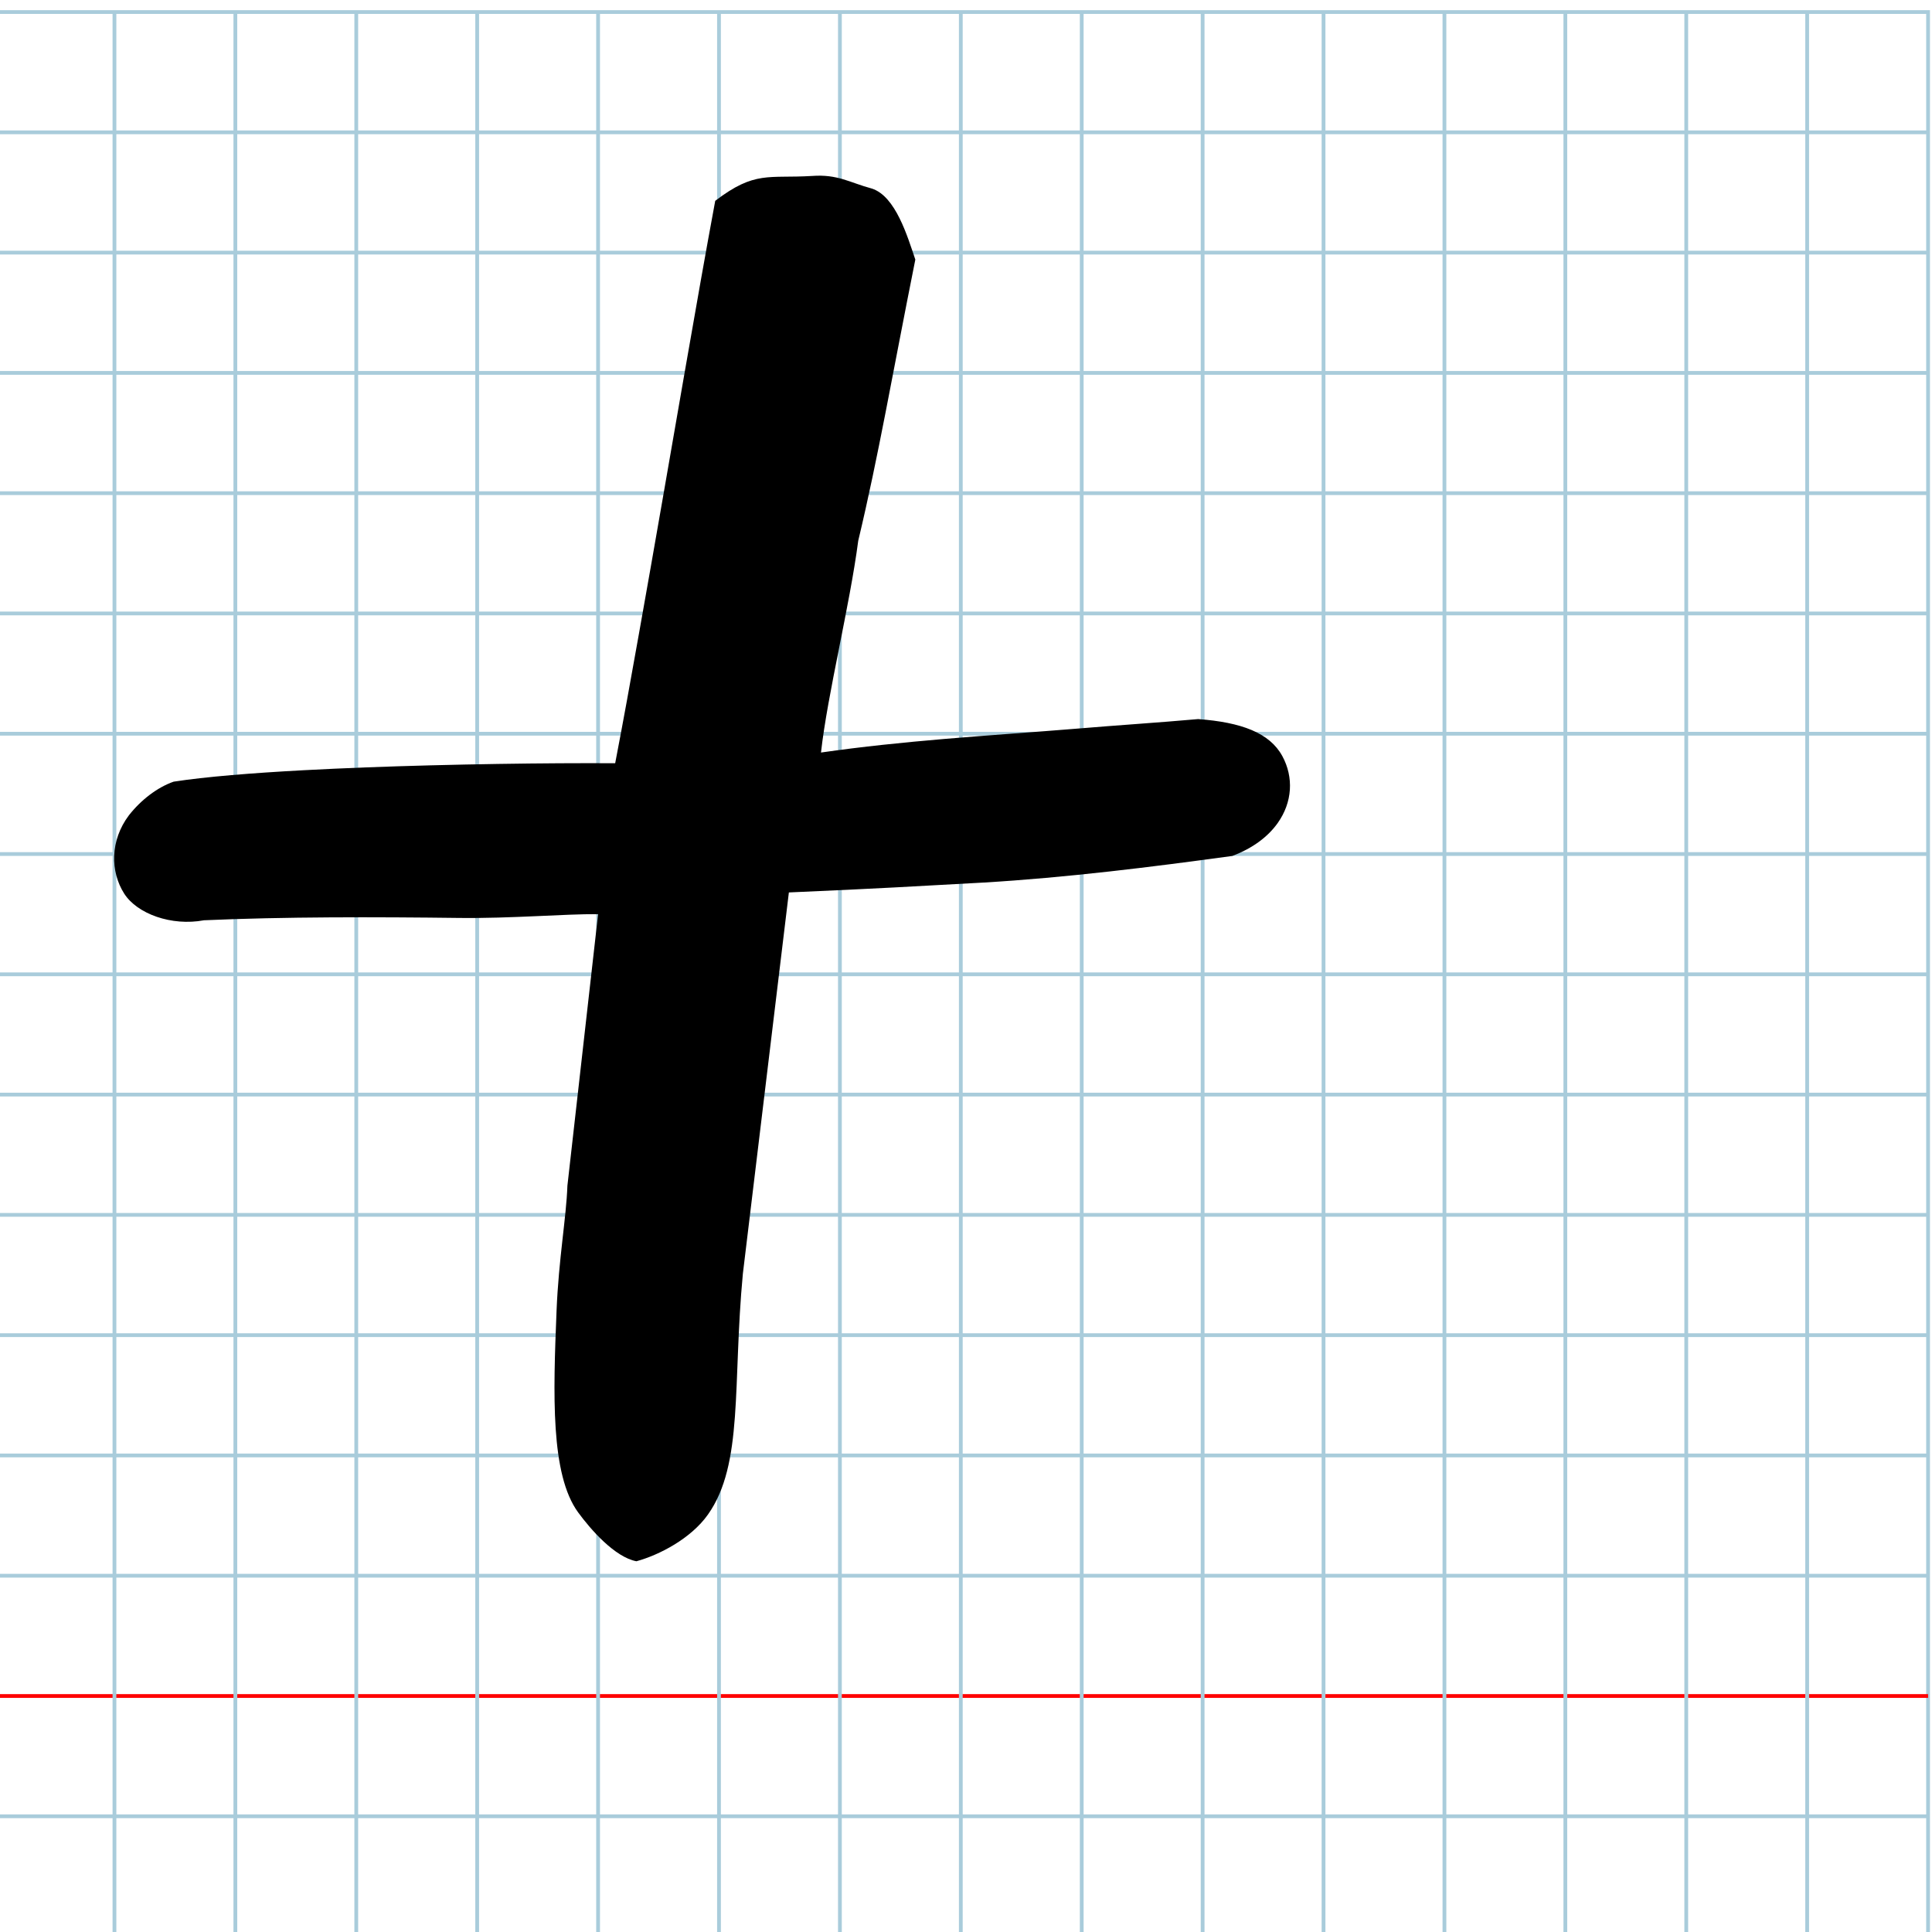
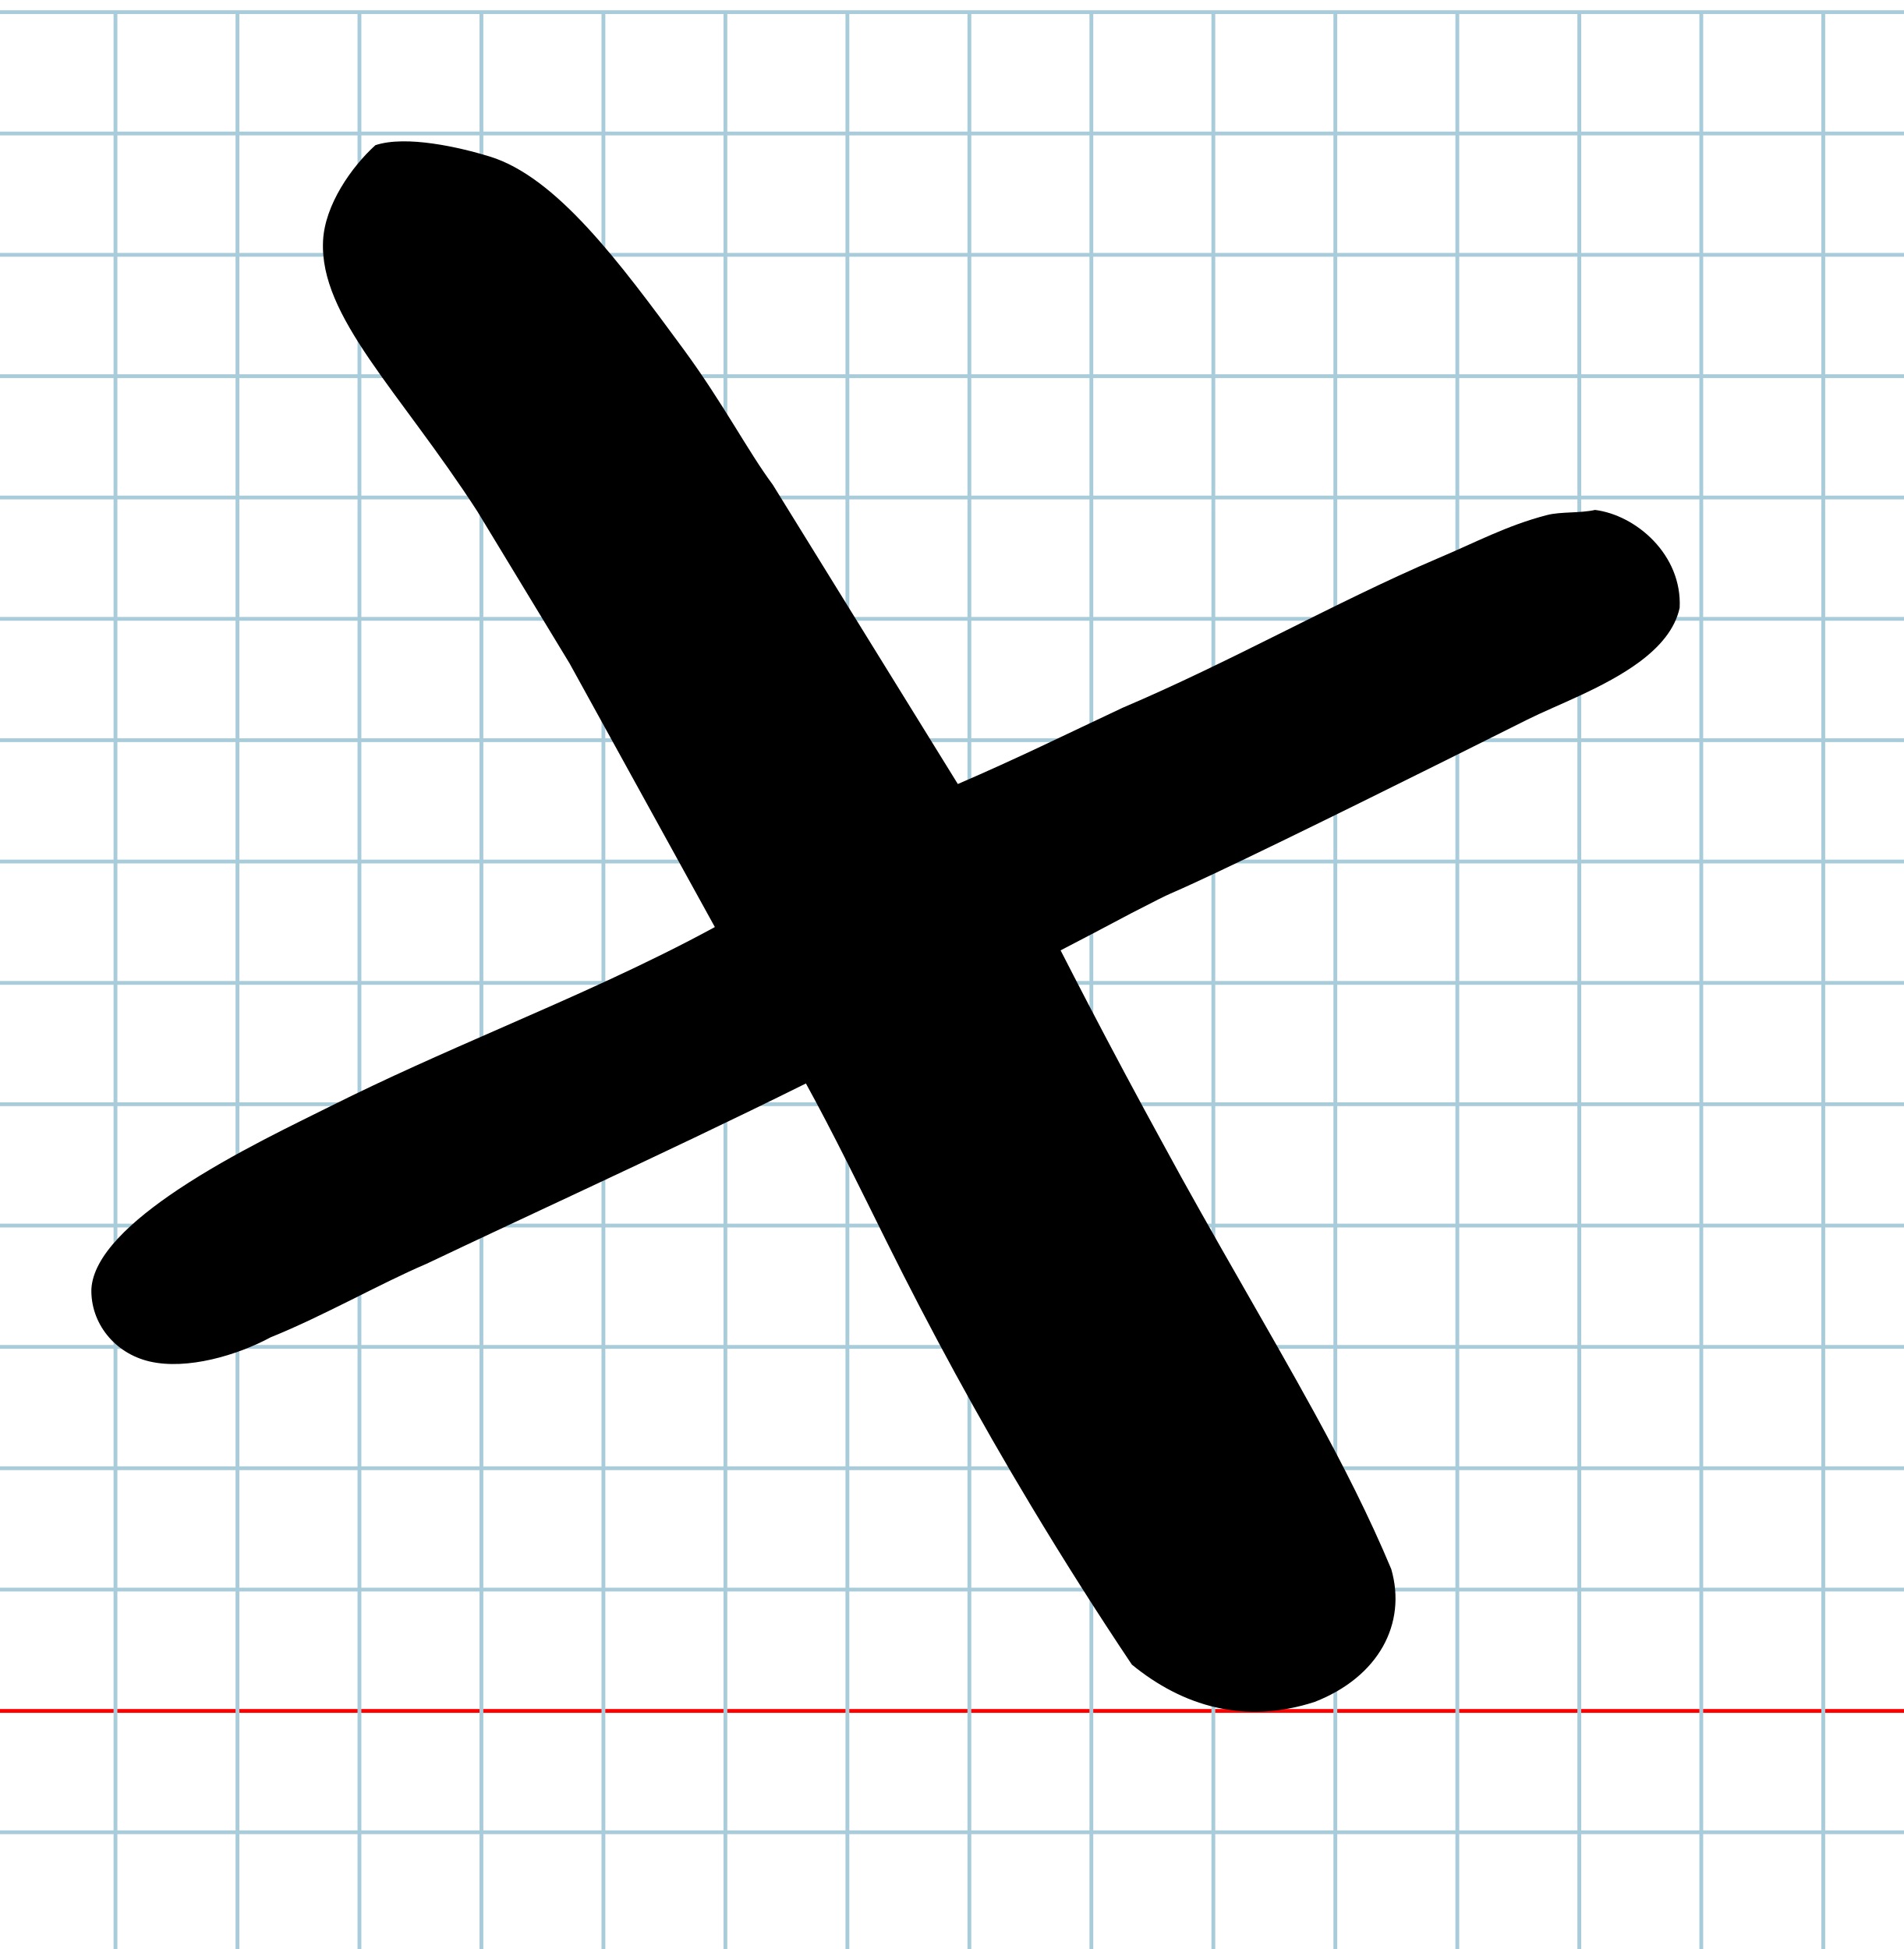
- <svg xmlns="http://www.w3.org/2000/svg" version="1.1" id="Layer_1" x="0px" y="0px" width="1024" height="1024" viewBox="0 0 1024 1024" enable-background="new 0 0 512 512" xml:space="preserve">
+ <svg xmlns="http://www.w3.org/2000/svg" version="1.1" id="Layer_1" x="0px" y="0px" width="1000" height="1024" viewBox="0 0 1000 1024" enable-background="new 0 0 512 512" xml:space="preserve">
  <defs id="defs70" />
  <g id="Grid" transform="matrix(2.002618,0,0,1.992266,-3.422081,6.381202)">
    <rect x="0" stroke-miterlimit="10" width="512" height="512" id="rect4" y="0" style="fill:none;stroke:#a9ccdb;stroke-miterlimit:10" />
    <line stroke-miterlimit="10" x1="0" y1="32" x2="512" y2="32" id="line6" style="fill:none;stroke:#a9ccdb;stroke-miterlimit:10" />
    <line stroke-miterlimit="10" x1="0" y1="64" x2="512" y2="64" id="line8" style="fill:none;stroke:#a9ccdb;stroke-miterlimit:10" />
    <line stroke-miterlimit="10" x1="0" y1="96" x2="512" y2="96" id="line10" style="fill:none;stroke:#a9ccdb;stroke-miterlimit:10" />
    <line stroke-miterlimit="10" x1="0" y1="128" x2="512" y2="128" id="line12" style="fill:none;stroke:#a9ccdb;stroke-miterlimit:10" />
    <line stroke-miterlimit="10" x1="0" y1="160" x2="512" y2="160" id="line14" style="fill:none;stroke:#a9ccdb;stroke-miterlimit:10" />
    <line stroke-miterlimit="10" x1="0" y1="192" x2="512" y2="192" id="line16" style="fill:none;stroke:#a9ccdb;stroke-miterlimit:10" />
    <line stroke-miterlimit="10" x1="0" y1="224" x2="512" y2="224" id="line18" style="fill:none;stroke:#a9ccdb;stroke-miterlimit:10" />
    <line stroke-miterlimit="10" x1="0" y1="256" x2="512" y2="256" id="line20" style="fill:none;stroke:#a9ccdb;stroke-miterlimit:10" />
    <line stroke-miterlimit="10" x1="0" y1="288" x2="512" y2="288" id="line22" style="fill:none;stroke:#a9ccdb;stroke-miterlimit:10" />
    <line stroke-miterlimit="10" x1="0" y1="320" x2="512" y2="320" id="line24" style="fill:none;stroke:#a9ccdb;stroke-miterlimit:10" />
    <line stroke-miterlimit="10" x1="0" y1="352" x2="512" y2="352" id="line26" style="fill:none;stroke:#a9ccdb;stroke-miterlimit:10" />
    <line stroke-miterlimit="10" x1="0" y1="384" x2="512" y2="384" id="line28" style="fill:none;stroke:#a9ccdb;stroke-miterlimit:10" />
    <line stroke-miterlimit="10" x1="0" y1="416" x2="512" y2="416" id="line30" style="fill:none;stroke:#a9ccdb;stroke-miterlimit:10" />
    <line stroke-miterlimit="10" x1="0" y1="448" x2="512" y2="448" id="line32" style="fill:none;stroke:#ff0000;stroke-miterlimit:10" />
    <line stroke-miterlimit="10" x1="0" y1="480" x2="512" y2="480" id="line34" style="fill:none;stroke:#a9ccdb;stroke-miterlimit:10" />
    <line stroke-miterlimit="10" x1="32" y1="0" x2="32" y2="512" id="line36" style="fill:none;stroke:#a9ccdb;stroke-miterlimit:10" />
    <line stroke-miterlimit="10" x1="64" y1="0" x2="64" y2="512" id="line38" style="fill:none;stroke:#a9ccdb;stroke-miterlimit:10" />
    <line stroke-miterlimit="10" x1="96" y1="0" x2="96" y2="512" id="line40" style="fill:none;stroke:#a9ccdb;stroke-miterlimit:10" />
    <line stroke-miterlimit="10" x1="128" y1="0" x2="128" y2="512" id="line42" style="fill:none;stroke:#a9ccdb;stroke-miterlimit:10" />
    <line stroke-miterlimit="10" x1="160" y1="0" x2="160" y2="512" id="line44" style="fill:none;stroke:#a9ccdb;stroke-miterlimit:10" />
    <line stroke-miterlimit="10" x1="192" y1="0" x2="192" y2="512" id="line46" style="fill:none;stroke:#a9ccdb;stroke-miterlimit:10" />
    <line stroke-miterlimit="10" x1="224" y1="0" x2="224" y2="512" id="line48" style="fill:none;stroke:#a9ccdb;stroke-miterlimit:10" />
    <line stroke-miterlimit="10" x1="256" y1="0" x2="256" y2="512" id="line50" style="fill:none;stroke:#a9ccdb;stroke-miterlimit:10" />
    <line stroke-miterlimit="10" x1="288" y1="0" x2="288" y2="512" id="line52" style="fill:none;stroke:#a9ccdb;stroke-miterlimit:10" />
    <line stroke-miterlimit="10" x1="320" y1="0" x2="320" y2="512" id="line54" style="fill:none;stroke:#a9ccdb;stroke-miterlimit:10" />
    <line stroke-miterlimit="10" x1="352" y1="0" x2="352" y2="512" id="line56" style="fill:none;stroke:#a9ccdb;stroke-miterlimit:10" />
    <line stroke-miterlimit="10" x1="384" y1="0" x2="384" y2="512" id="line58" style="fill:none;stroke:#a9ccdb;stroke-miterlimit:10" />
    <line stroke-miterlimit="10" x1="416" y1="0" x2="416" y2="512" id="line60" style="fill:none;stroke:#a9ccdb;stroke-miterlimit:10" />
    <line stroke-miterlimit="10" x1="448" y1="0" x2="448" y2="512" id="line62" style="fill:none;stroke:#a9ccdb;stroke-miterlimit:10" />
    <line stroke-miterlimit="10" x1="480" y1="0" x2="480" y2="512" id="line64" style="fill:none;stroke:#a9ccdb;stroke-miterlimit:10" />
  </g>
-   <path id="path3897-6" d="m 435.138,398.858 c 21.869,-3.15 43.894,-5.375 65.447,-7.207 24.395,-2.073 48.187,-3.642 70.467,-5.478 20.797,-1.761 43.368,-3.198 63.981,-5.045 22.855,1.691 37.917,7.272 44.633,19.626 6.091,11.205 5.372,24.452 -2.47,35.49 -5.042,7.097 -13.029,13.28 -24.044,17.42 -21.617,2.978 -43.372,5.808 -64.948,8.219 -22.718,2.539 -45.24,4.613 -67.198,5.906 -35.463,1.958 -56.063,3.193 -102.888,5.22 l -15.597,129.276 -8.792,72.865 c -5.54,58.789 0.472,100.789 -18.515,127.612 -8.982,12.691 -25.768,21.428 -37.904,24.739 -11.399,-2.135 -24.254,-16.815 -30.895,-25.913 -14.687,-20.122 -13.212,-62.55 -11.426,-106.918 1.106,-27.33 5.162,-49.349 5.747,-66.212 l 16.265,-143.943 c -17.97,-0.129 -46.077,2.351 -73.622,2.013 -21.576,-0.265 -44.981,-0.443 -68.48,-0.297 -22.707,0.14 -45.502,0.581 -66.818,1.535 -17.151,3.217 -35.424,-3.407 -42.253,-14.137 -7.453,-11.71 -7.528,-28.137 2.458,-41.45 6.474,-8.279 15.163,-14.879 23.726,-17.878 16.852,-2.61 41.53,-4.599 69.153,-6.08 21.242,-1.139 44.227,-1.978 66.733,-2.569 24.403,-0.64 48.242,-0.988 68.691,-1.11 10.939,-0.062 20.906,-0.062 29.47,-0.011 4.707,-24.53 7.678,-41.127 12.581,-68.573 8.243,-46.13 16.561,-94.496 24.271,-138.76 5.838,-33.52 11.329,-64.689 16.176,-90.754 21.092,-16.112 28.125,-11.775 51.282,-13.182 13.652,-1.021 19.966,3.512 31.673,6.664 12.722,4.037 18.975,25.593 23.1,37.652 -12.446,62.236 -19.429,103.674 -30.257,149.017 -4.595,35.058 -16.239,80.957 -19.746,112.264 z" style="fill:#000000;fill-opacity:1" />
+   <path id="path3897-6" d="m 423.382,569.247 c -38.829,19.289 -78.195,37.876 -116.968,56.049 -27.912,13.083 -55.517,25.951 -82.391,38.714 -24.823,10.623 -54.175,27.458 -81.87,38.619 -17.407,9.412 -43.828,17.27 -63.528,12.693 -18.617,-4.326 -31.039,-20.311 -30.621,-38.002 0.941,-17.571 21.101,-36.045 45.657,-52.411 28.878,-19.247 63.835,-35.578 80.756,-44.098 28.786,-14.4 58.203,-27.321 87.457,-40.135 38.798,-16.994 77.307,-33.798 113.67,-53.606 L 299.238,348.591 250.734,268.623 C 209.644,205.131 167.738,166.36 169.713,126.512 c 0.932,-18.853 14.922,-38.838 27.492,-50.229 16.096,-5.361 44.283,1.083 60.081,5.954 34.941,10.772 67.772,54.927 101.797,101.262 20.951,28.545 33.848,53.635 46.897,71.184 l 97.206,157.244 c 30.948,-13.334 55.987,-25.689 86.538,-40.059 28.153,-11.96 55.545,-25.511 82.404,-38.895 28.228,-14.066 55.868,-27.947 83.187,-39.604 19.948,-8.393 36.235,-17.279 57.353,-22.749 7.252,-1.879 17.355,-0.911 25.271,-2.703 21.564,2.701 45.834,23.559 44.451,51.415 -2.444,11.329 -10.592,20.617 -21.131,28.436 -18.197,13.503 -43.521,22.628 -58.909,30.326 -53.815,26.979 -125.309,62.451 -164.662,80.98 -31.989,15.061 -14.595,5.906 -43.42,20.753 -13.721,7.292 -26.269,13.88 -37.093,19.488 4.844,9.48 9.663,18.82 14.468,28.043 13.082,25.111 26.058,49.355 39.125,73.213 26.41,48.836 54.946,96.469 79.884,141.931 14.972,27.356 28.76,54.436 40.236,81.924 8.231,28.604 -6.586,56.598 -40.199,69.736 -36.823,11.985 -69.368,2.305 -96.086,-19.586 -18.273,-27.285 -35.963,-55.178 -52.894,-83.363 -28.137,-46.772 -53.358,-93.427 -75.7,-138.375 -14.245,-28.68 -27.991,-56.964 -42.629,-83.591 z" style="fill:#000000;fill-opacity:1" />
</svg>
